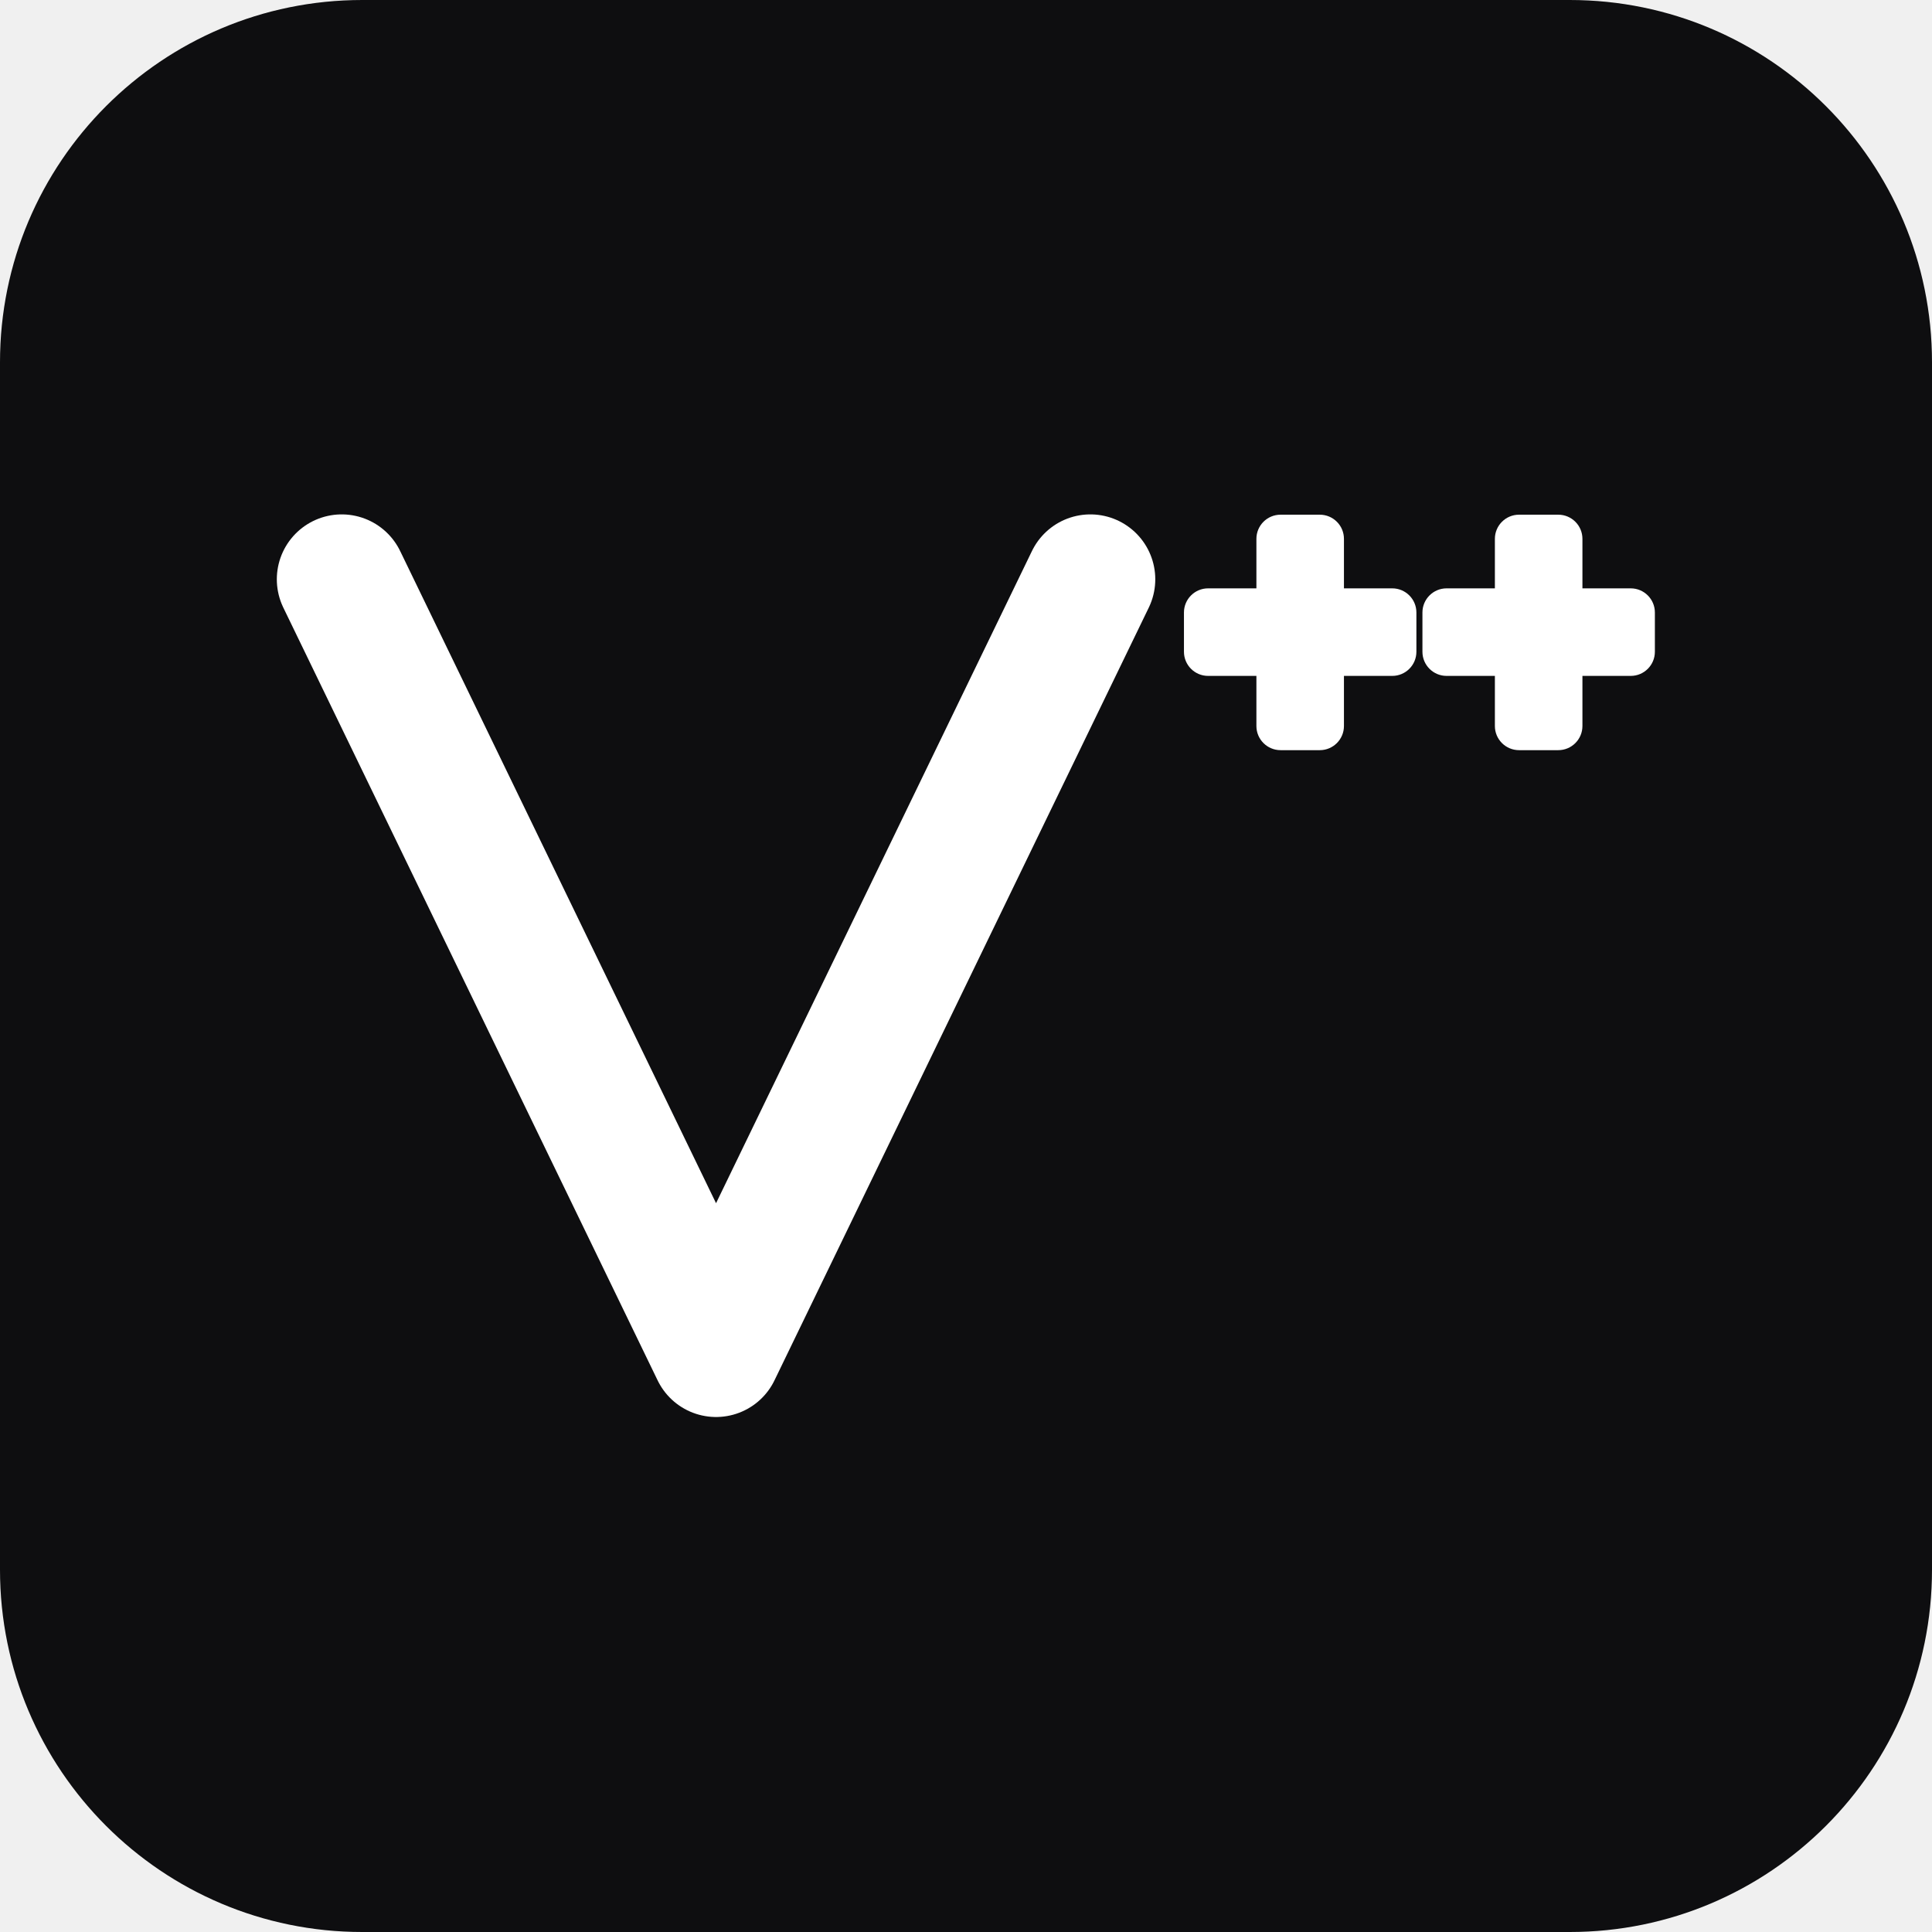
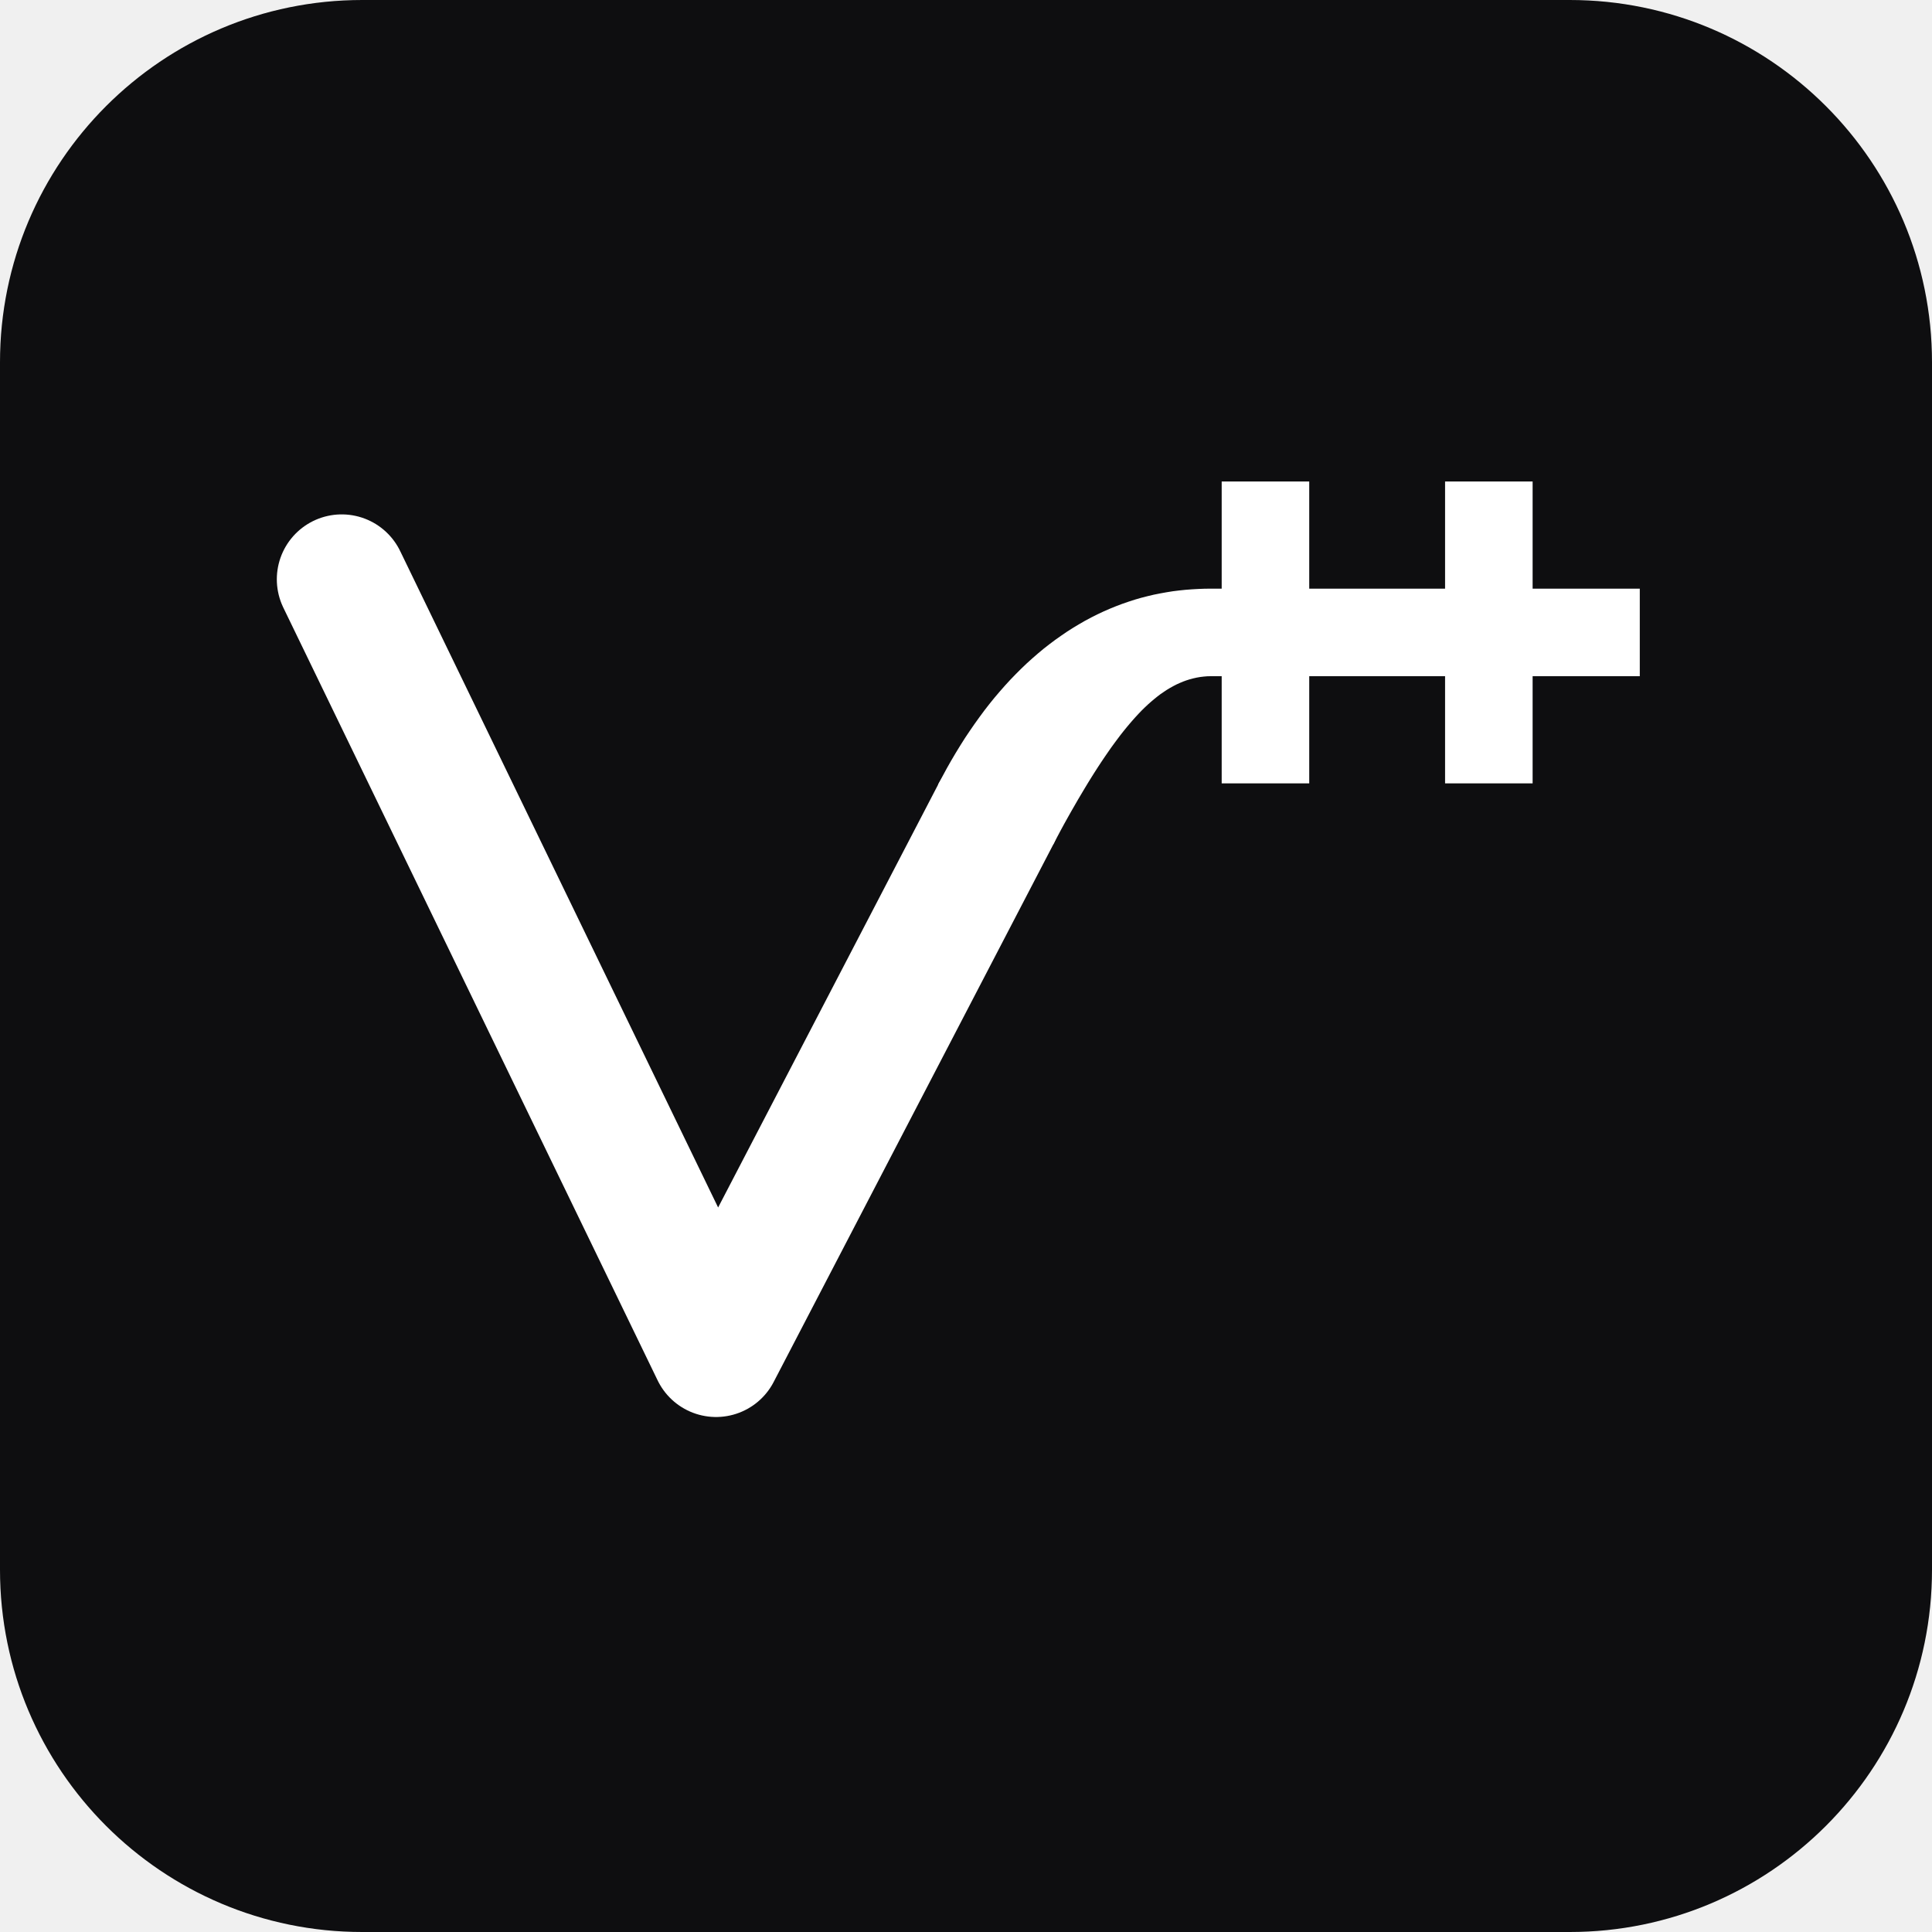
<svg xmlns="http://www.w3.org/2000/svg" viewBox="0 0 256 256" role="img" aria-label="Void++">
  <rect width="256" height="256" rx="48" fill="#0e0e10" />
  <g transform="translate(27.68 17.56) scale(8)" fill="none" stroke="#fff" stroke-width="2.15" stroke-linecap="round" stroke-linejoin="round">
-     <path d="M2.2 7.4 L8.4 20.2 L14.6 7.4" />
+     <path d="M2.2 7.4 L8.4 20.2 L13.03 11.30" />
+     <path fill="#fff" stroke="none" d="M13.985 11.792 L14.045 11.678 L14.104 11.567 L14.163 11.458 L14.222 11.352 L14.280 11.249 L14.338 11.148 L14.395 11.049 L14.452 10.953 L14.508 10.859 L14.563 10.768 L14.618 10.679 L14.673 10.592 L14.727 10.508 L14.781 10.426 L14.834 10.347 L14.887 10.270 L14.939 10.195 L14.992 10.122 L15.044 10.052 L15.095 9.984 L15.147 9.918 L15.198 9.855 L15.249 9.794 L15.300 9.735 L15.351 9.678 L15.402 9.623 L15.452 9.571 L15.503 9.521 L15.554 9.473 L15.606 9.427 L15.657 9.384 L15.709 9.342 L15.760 9.303 L15.813 9.267 L15.865 9.232 L15.918 9.200 L15.972 9.170 L16.026 9.142 L16.081 9.117 L16.136 9.094 L16.191 9.074 L16.248 9.056 L16.305 9.041 L16.363 9.028 L16.421 9.018 L16.480 9.011 L16.540 9.006 L16.600 9.005 L23.700 9.005 L23.700 7.555 L16.600 7.555 L16.494 7.556 L16.388 7.560 L16.282 7.566 L16.177 7.574 L16.071 7.585 L15.966 7.598 L15.860 7.615 L15.755 7.634 L15.650 7.655 L15.545 7.680 L15.440 7.707 L15.336 7.737 L15.231 7.771 L15.127 7.807 L15.024 7.846 L14.921 7.888 L14.818 7.933 L14.716 7.981 L14.614 8.032 L14.513 8.086 L14.413 8.144 L14.313 8.204 L14.214 8.267 L14.116 8.334 L14.018 8.403 L13.922 8.475 L13.826 8.550 L13.731 8.629 L13.638 8.710 L13.545 8.794 L13.453 8.882 L13.363 8.972 L13.273 9.065 L13.185 9.161 L13.098 9.260 L13.012 9.361 L12.927 9.466 L12.844 9.573 L12.762 9.684 L12.681 9.797 L12.601 9.913 L12.522 10.031 L12.445 10.153 L12.369 10.277 L12.294 10.404 L12.221 10.533 L12.149 10.666 L12.077 10.800 Z" />
    <g fill="#fff" stroke="none">
-       <rect x="17.35" y="6.33" width="1.45" height="3.9" rx="0.4" />
-       <rect x="16.15" y="7.55" width="3.85" height="1.45" rx="0.4" />
-       <rect x="21.30" y="6.33" width="1.45" height="3.9" rx="0.4" />
-       <rect x="20.10" y="7.55" width="3.85" height="1.45" rx="0.4" />
+       <rect x="16.775" y="5.78" width="1.45" height="5.0" />
+       <rect x="20.475" y="5.78" width="1.45" height="5.0" />
    </g>
  </g>
</svg>
